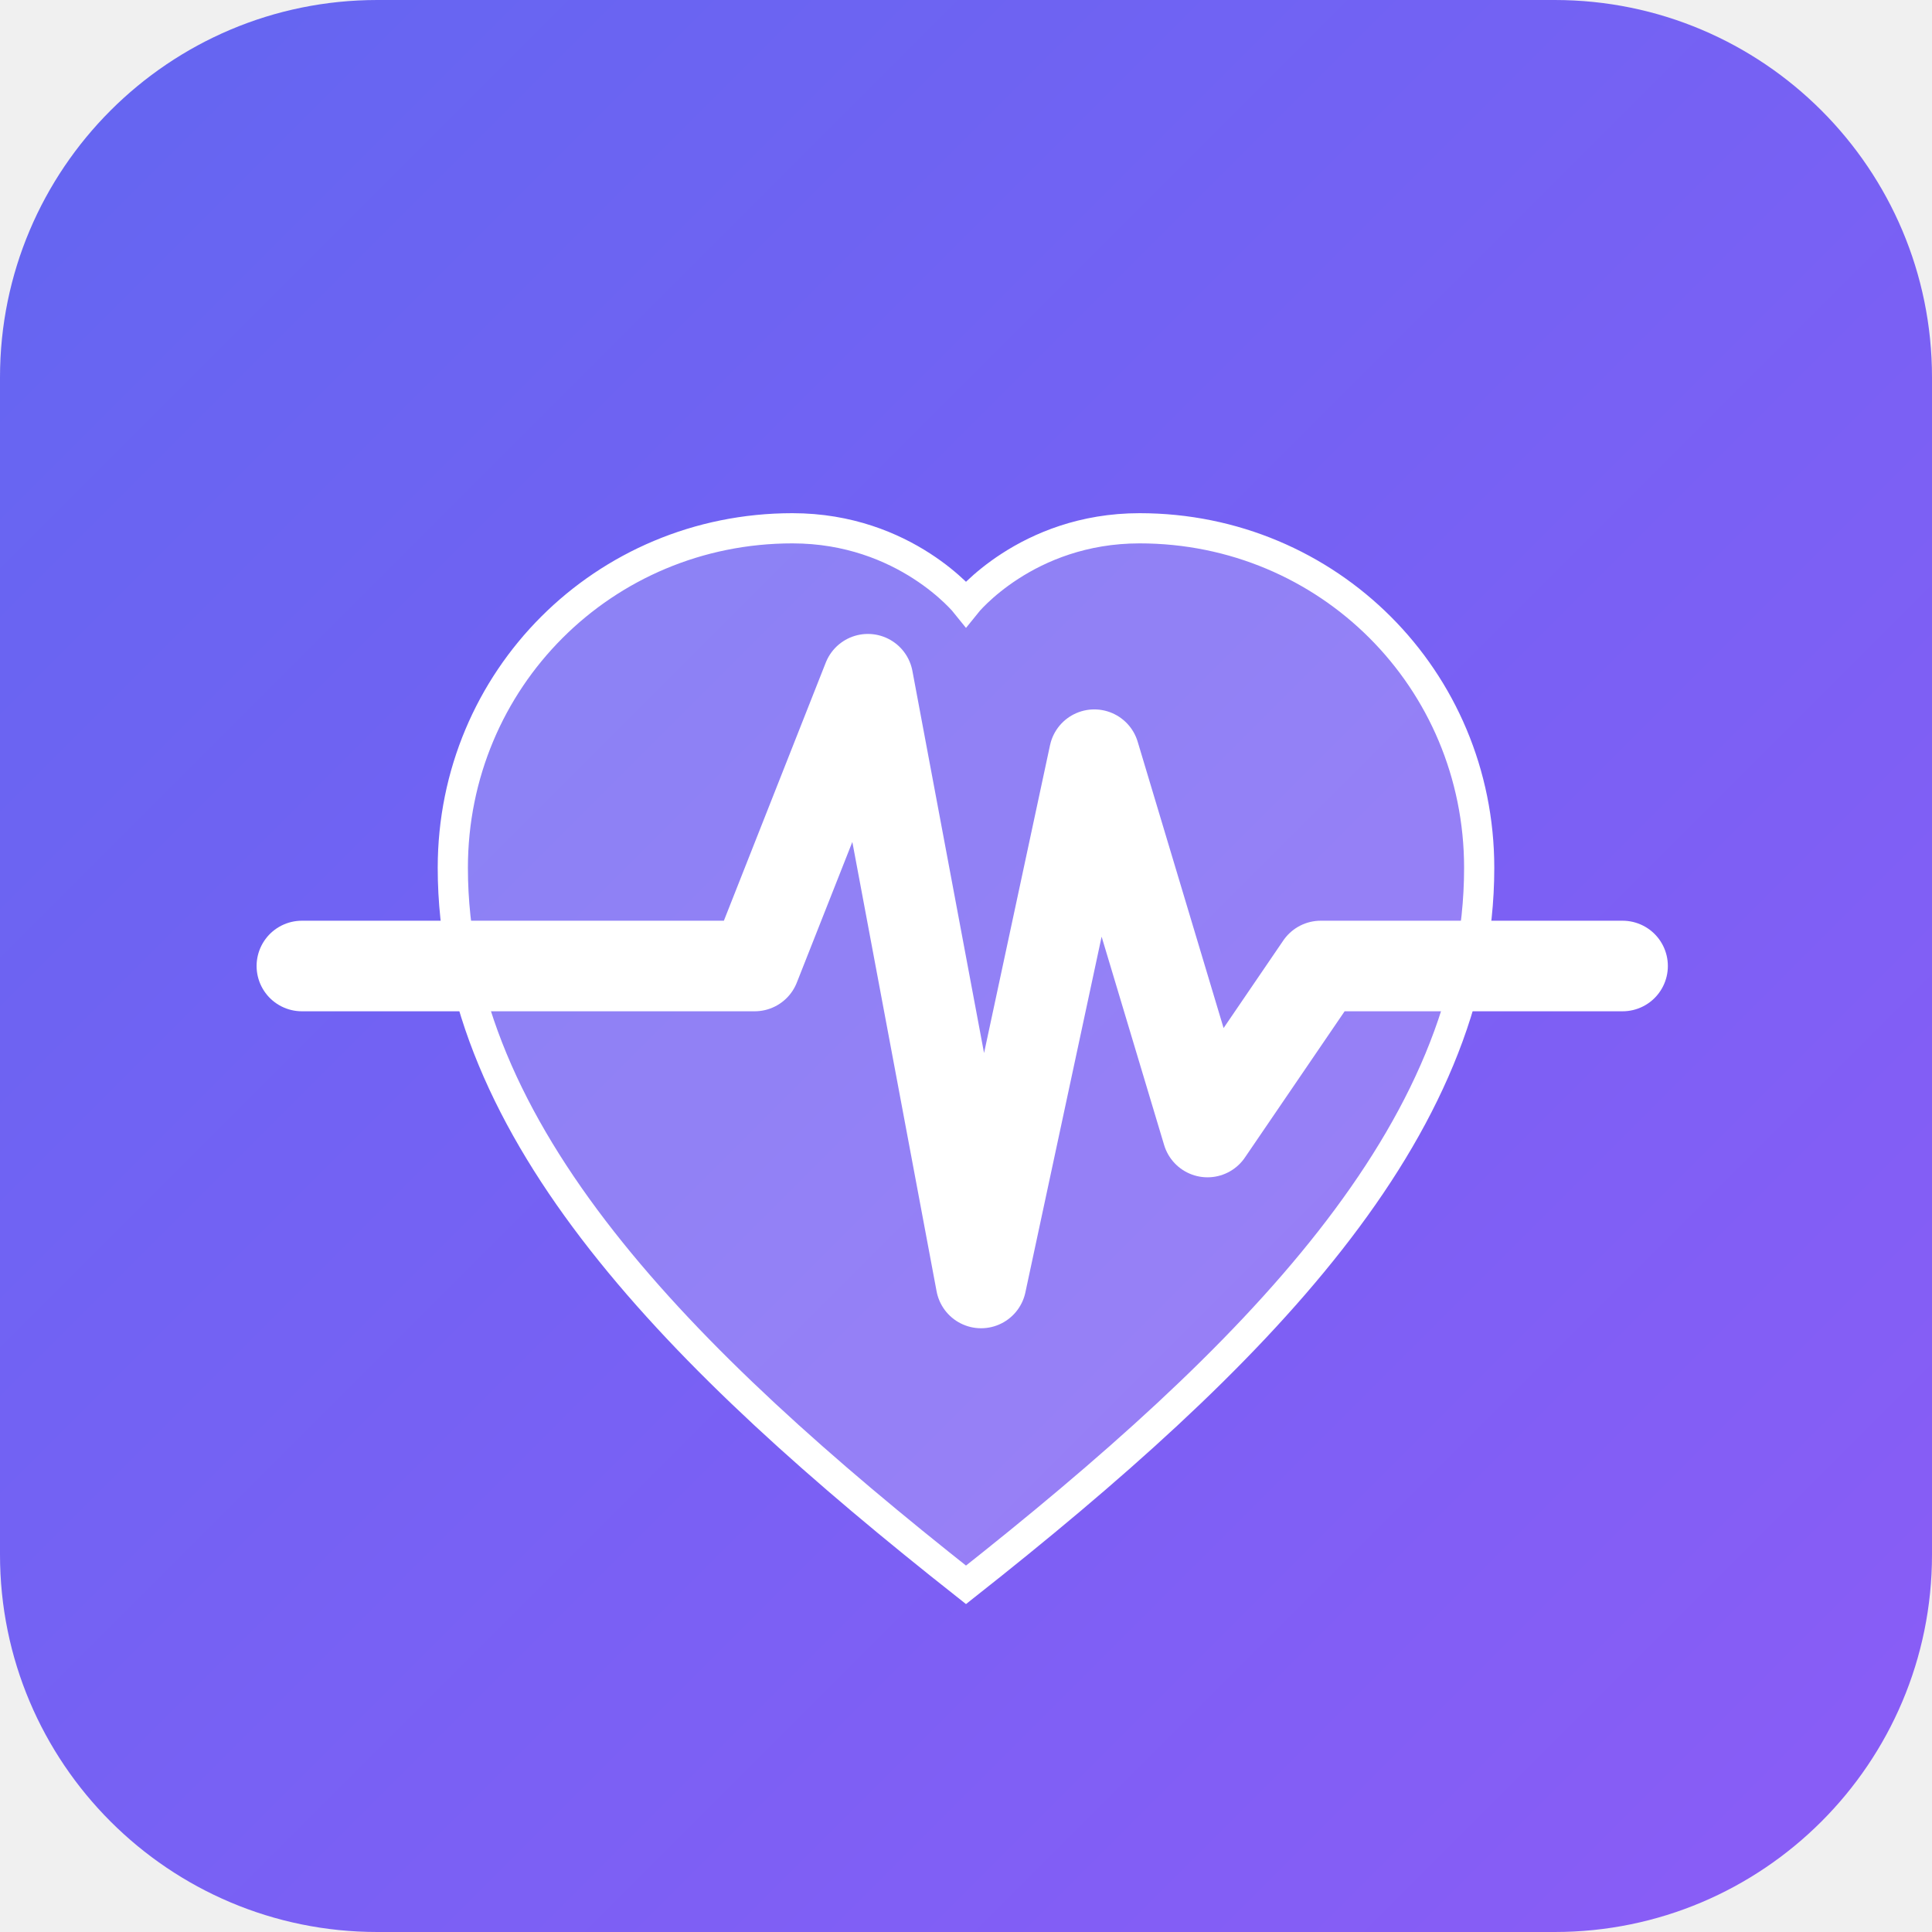
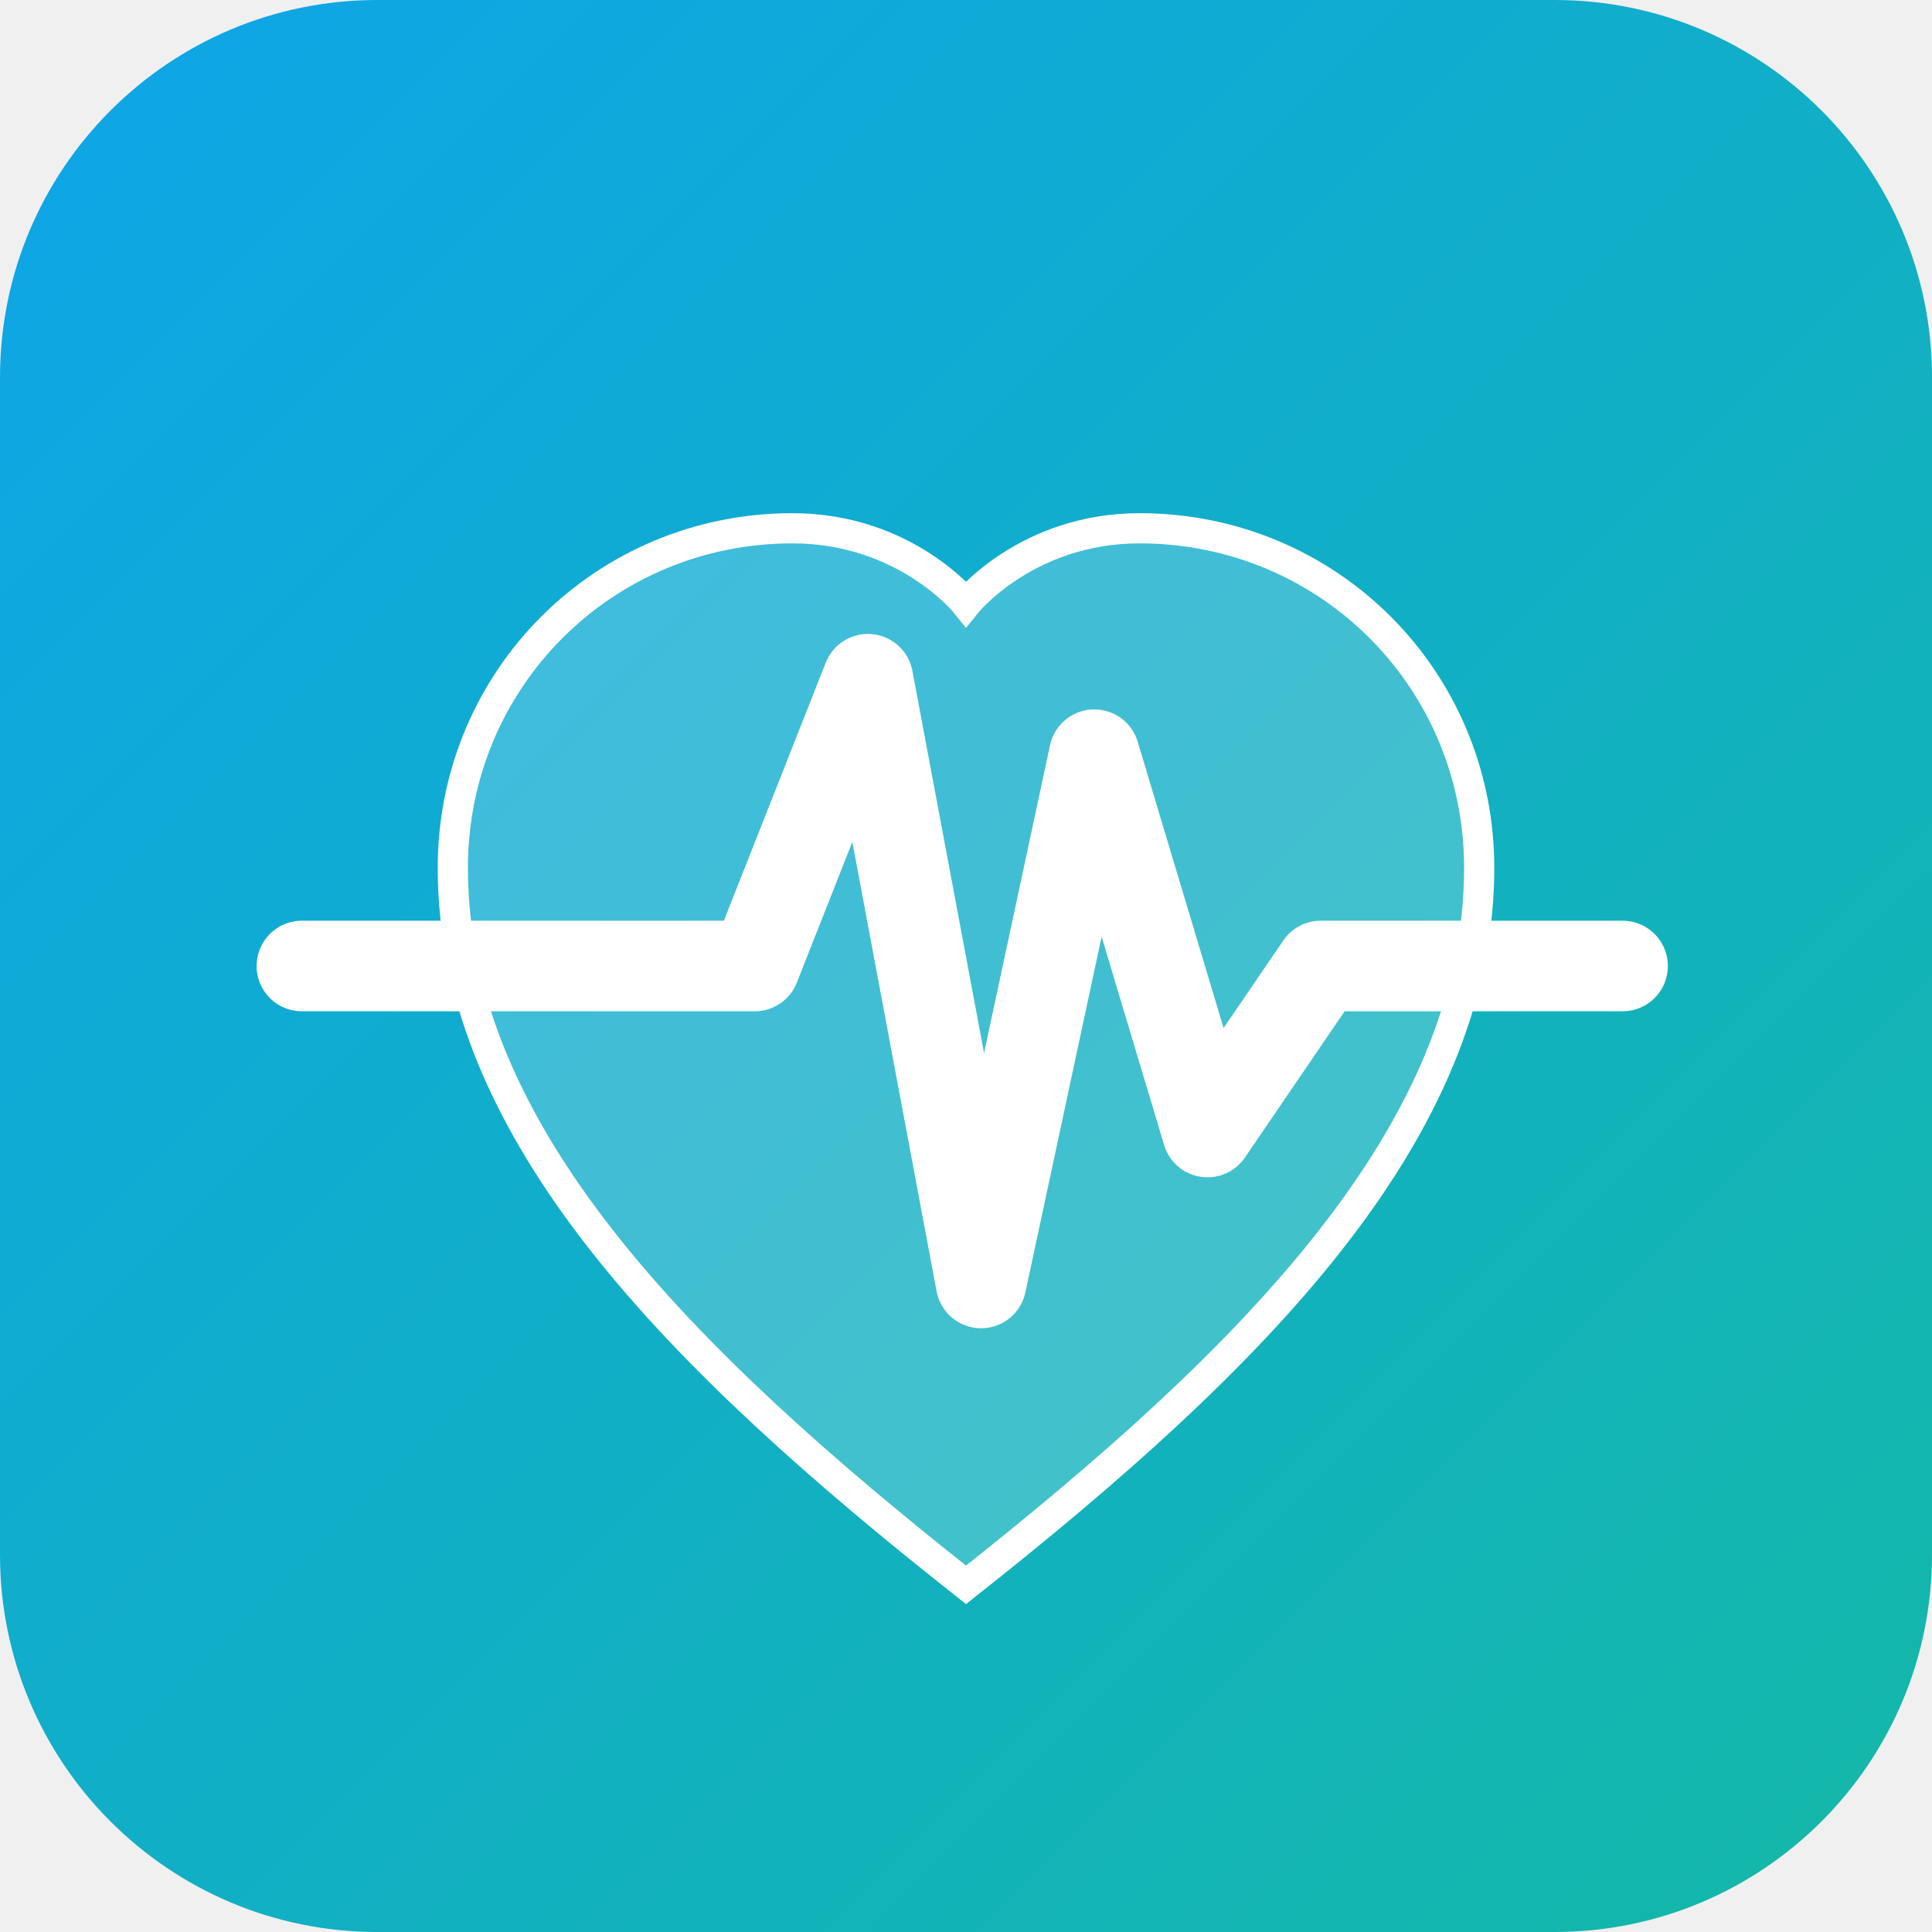
<svg xmlns="http://www.w3.org/2000/svg" viewBox="0 0 512 512">
  <defs>
    <linearGradient id="bg" x1="0%" y1="0%" x2="100%" y2="100%">
-       <stop offset="0%" style="stop-color:#6366f1" />
-       <stop offset="100%" style="stop-color:#8b5cf6" />
+       <stop offset="0%" style="stop-color:#0ea5e9" />
+       <stop offset="100%" style="stop-color:#14b8a6" />
    </linearGradient>
  </defs>
  <rect width="512" height="512" rx="100" fill="url(#bg)" />
  <path d="M80 256 L160 256 L200 256 L230 180 L260 340 L290 200 L320 300 L350 256 L430 256" stroke="white" stroke-width="24" stroke-linecap="round" stroke-linejoin="round" fill="none" />
  <path d="M256 420 C180 360 120 300 120 230 C120 180 160 140 210 140 C240 140 256 160 256 160 C256 160 272 140 302 140 C352 140 392 180 392 230 C392 300 332 360 256 420Z" fill="rgba(255,255,255,0.2)" stroke="white" stroke-width="8" />
</svg>
